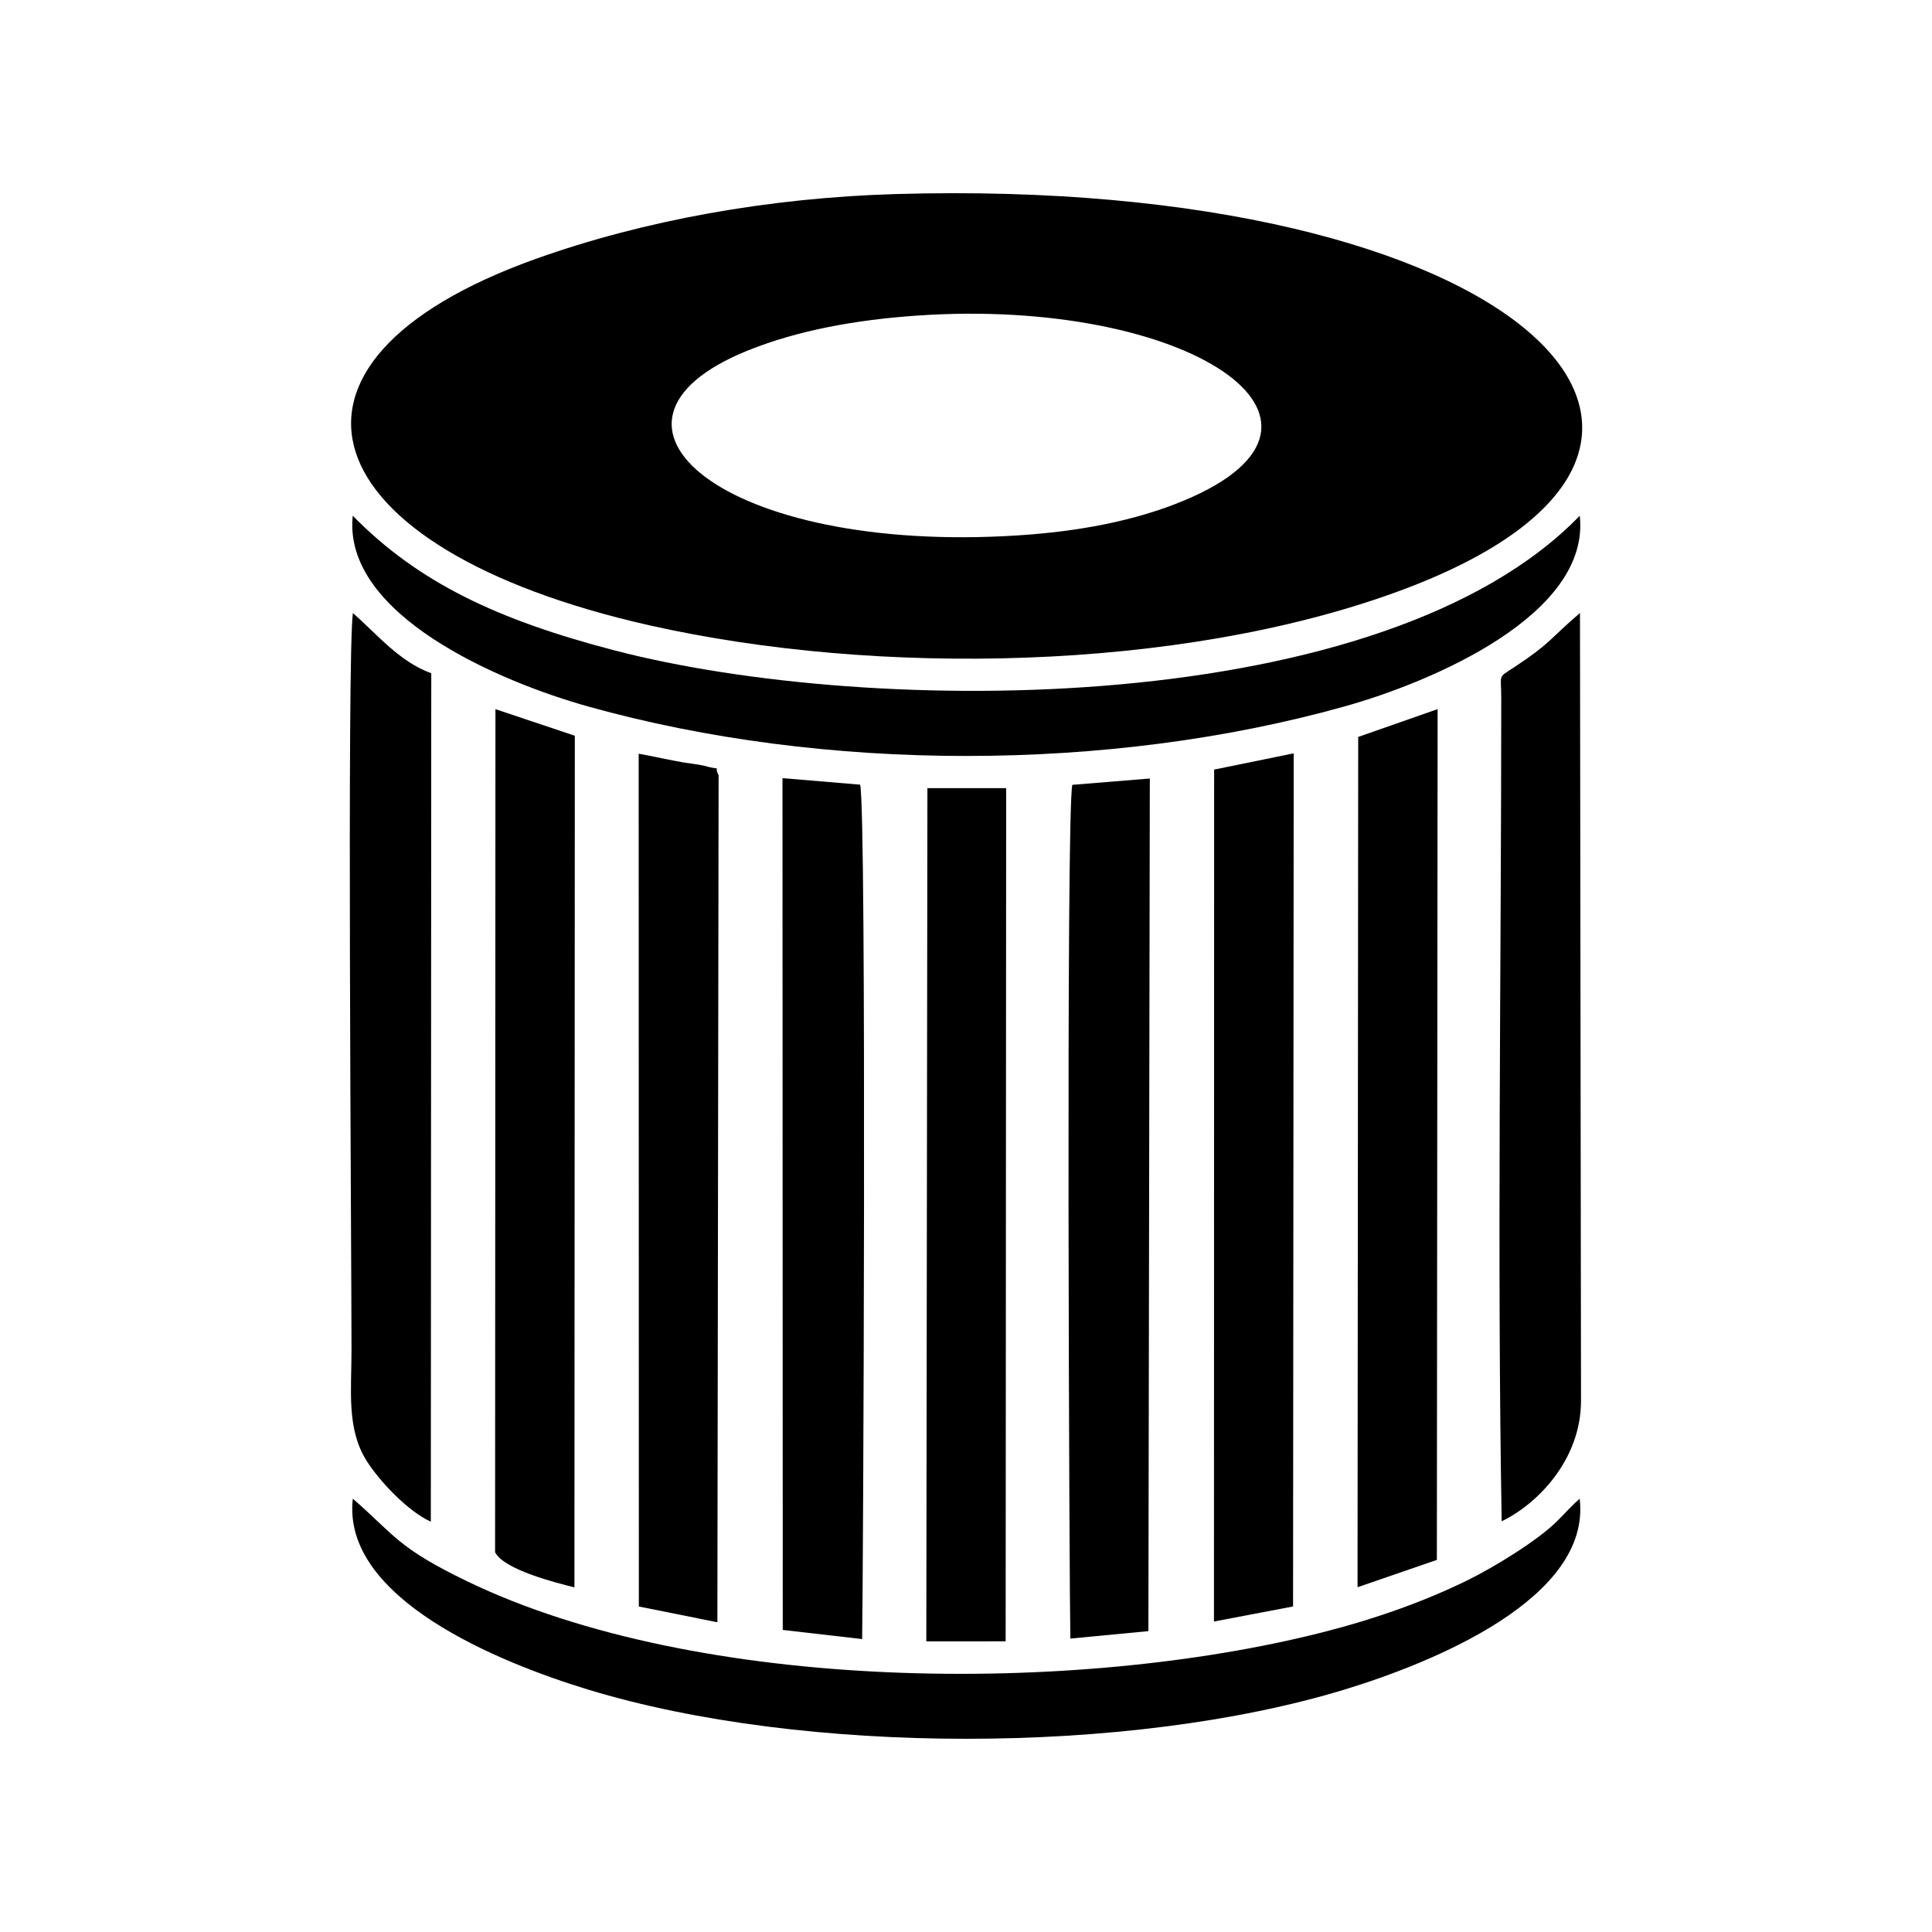
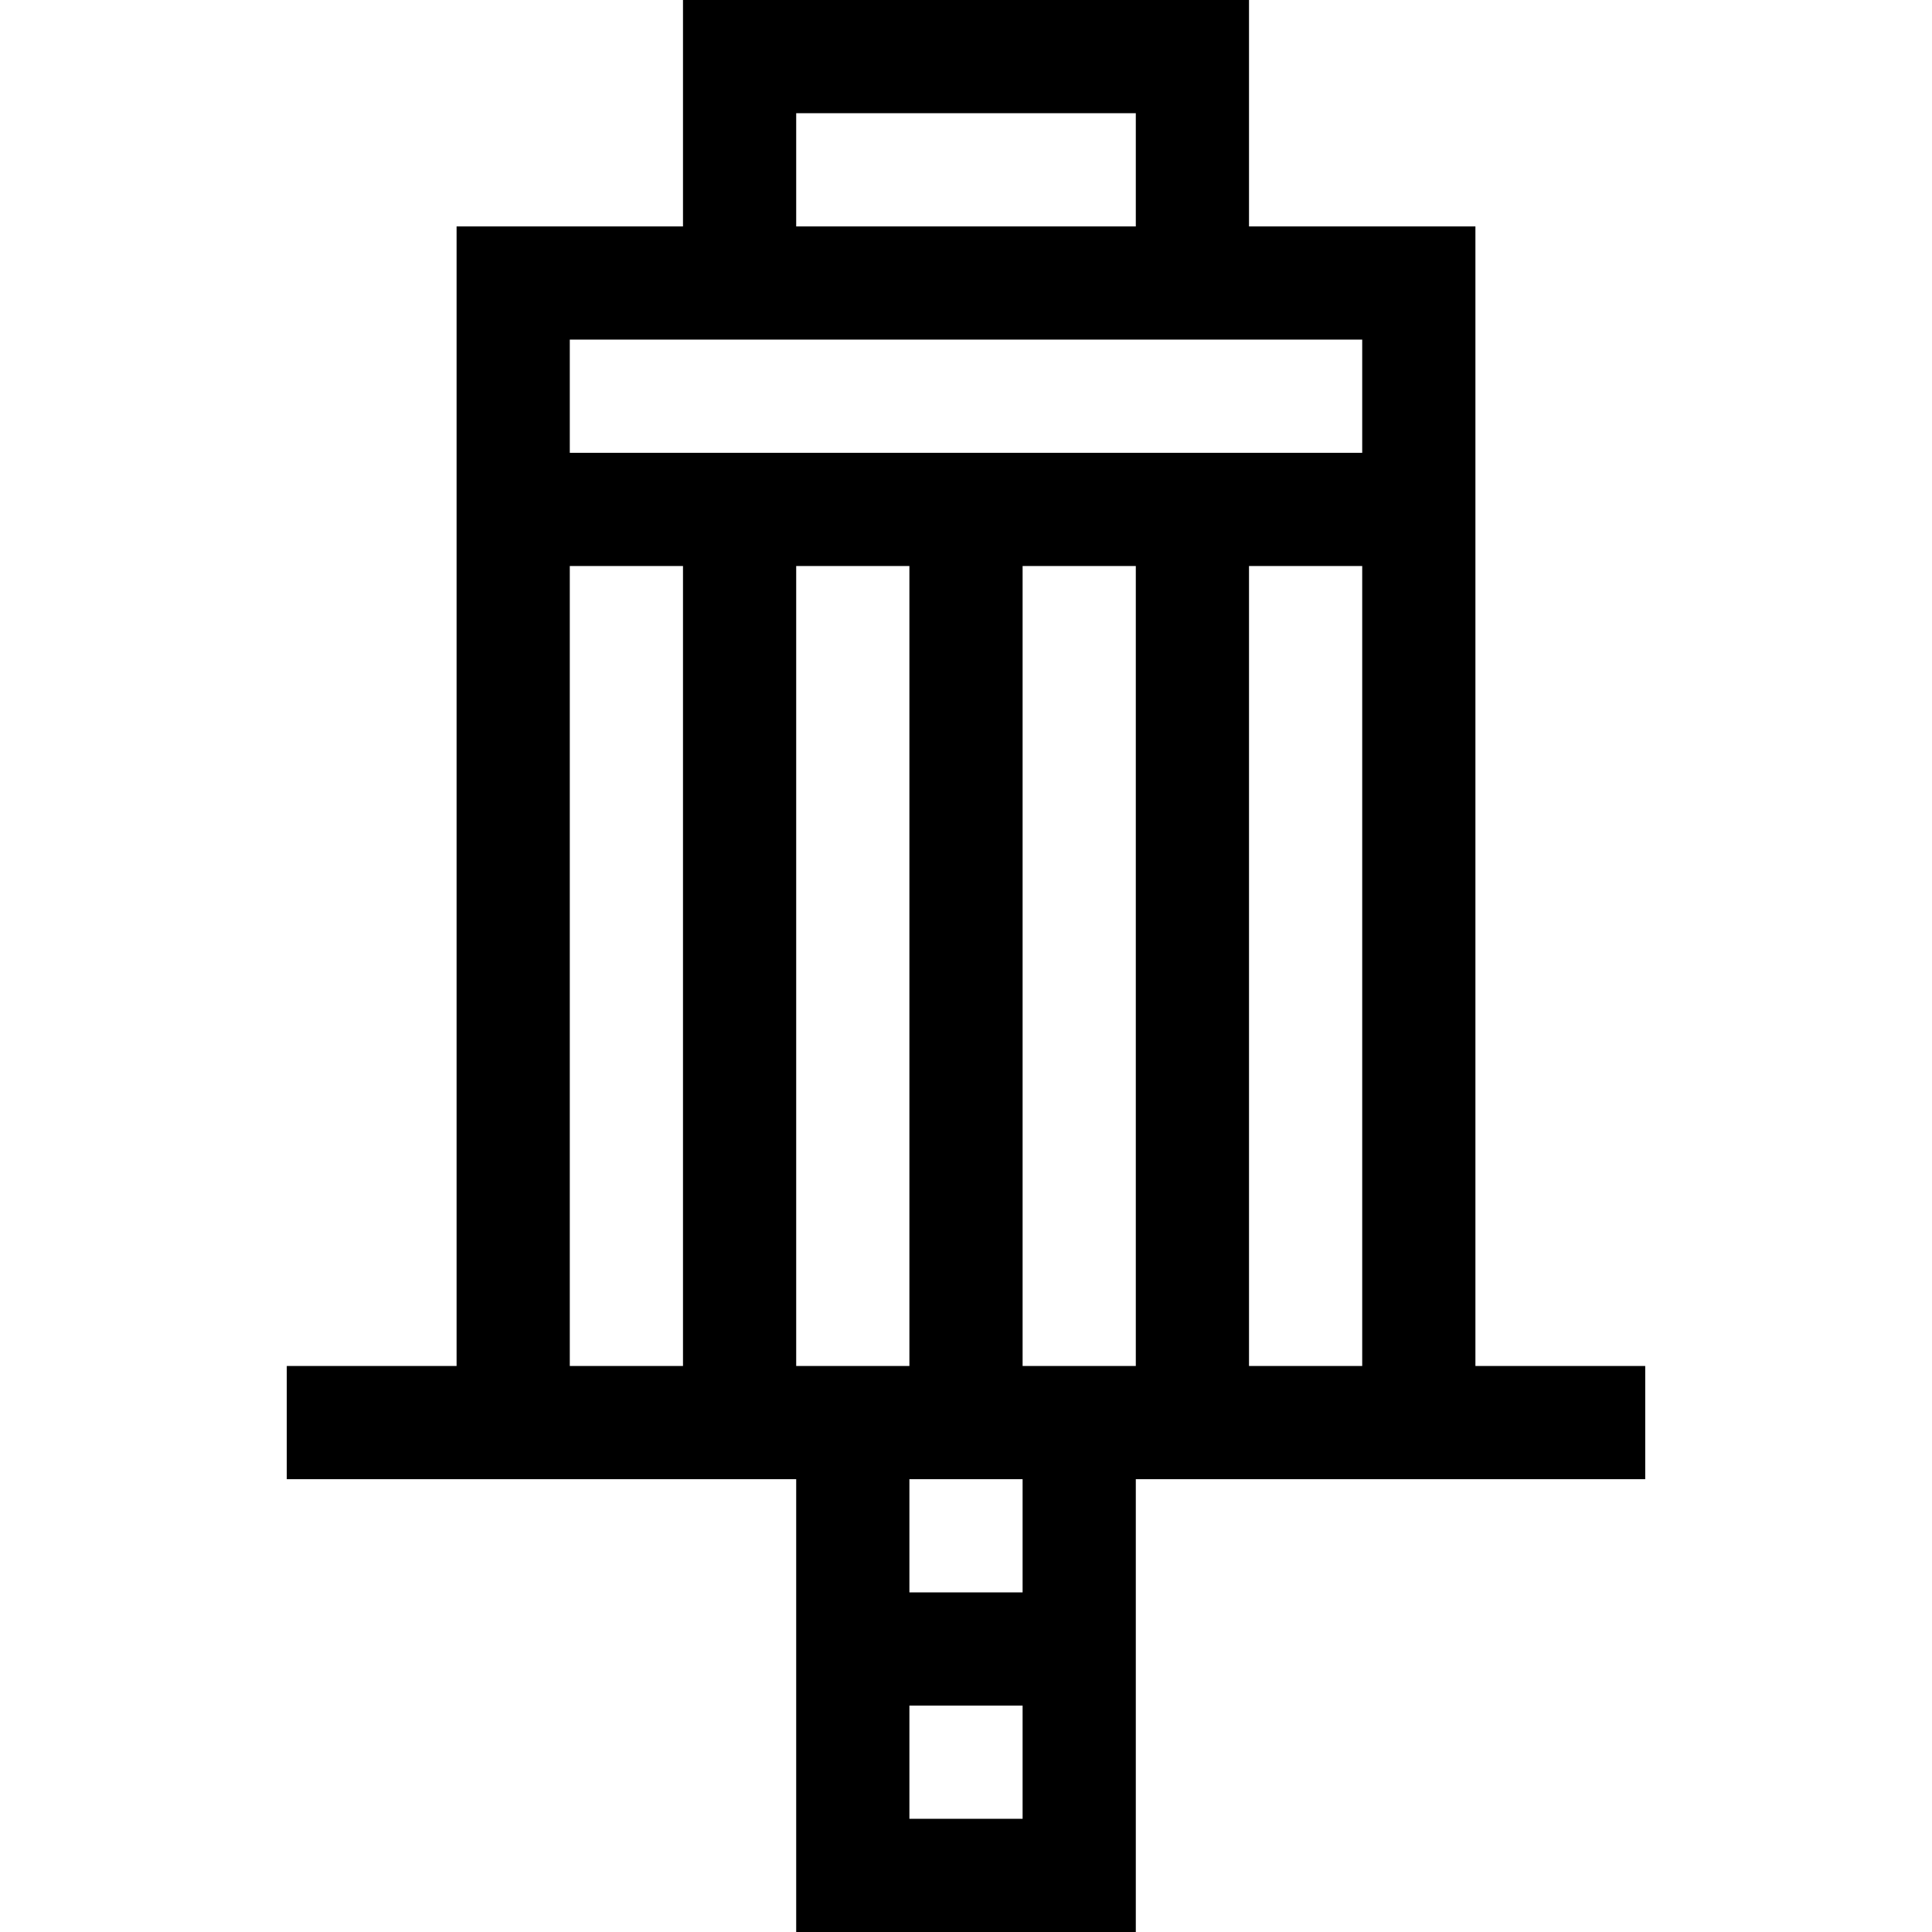
- <svg xmlns="http://www.w3.org/2000/svg" xml:space="preserve" width="50mm" height="50mm" version="1.1" style="shape-rendering:geometricPrecision; text-rendering:geometricPrecision; image-rendering:optimizeQuality; fill-rule:evenodd; clip-rule:evenodd" viewBox="0 0 5000 5000">
-   <defs>
-     <style type="text/css">
-    
-     .fil0 {fill:black}
-    
-   </style>
-   </defs>
-   <g id="Слой_x0020_1">
-     <g id="_1834028402336">
-       <path class="fil0" d="M2317.76 502.23c-326.38,9.5 -651.52,67.69 -931.7,167.95 -751.12,268.78 -588.66,749.27 295.61,948.36 588.17,132.43 1369.27,118.74 1932.95,-86.6 1029.97,-375.2 312.88,-1076.53 -1296.86,-1029.71zm55.04 314.55c-154.73,10.72 -306.49,37.36 -438.25,90.66 -460.76,186.38 -62.6,526.91 698.88,478.22 153.48,-9.81 302.27,-36.41 432.26,-90.91 489.57,-205.26 4.37,-526.31 -692.89,-477.97z" />
-       <path class="fil0" d="M4088.22 3878.56c-21.03,18.36 -32.78,32.59 -58.85,58.55 -49.77,49.55 -161.55,118.14 -230.15,151.93 -113.62,55.97 -242.15,101.31 -377.84,135.71 -640.29,162.34 -1613.63,156.85 -2212.45,-132.39 -180.42,-87.14 -186.38,-118.39 -295.84,-213.86 -29.54,258.6 378.99,424.12 608.92,494.16 557.31,169.77 1400,169.79 1957.36,0 229.07,-69.78 639.54,-236.22 608.85,-494.1z" />
-       <path class="fil0" d="M4088.4 1334.7c-507.32,524.42 -1828.37,523.3 -2500.07,348 -299.69,-78.21 -505.69,-174.76 -675.46,-348.06 -26.46,256.47 379.29,429.49 609.67,493.87 610.23,170.55 1346.03,170.6 1956.29,-0.01 229,-64.02 637.76,-238.2 609.57,-493.8z" />
-       <path class="fil0" d="M2025.76 4218.26l205.41 23.65c2.52,-97.87 12.29,-2142.46 -5.16,-2211.19l-200.95 -16.89 0.7 2204.43z" />
-       <path class="fil0" d="M2775.2 2031.16c-16.89,69.22 -7.64,2112.67 -5.13,2209.46l201.97 -19.29 3.69 -2206.53 -200.53 16.36z" />
-       <polygon class="fil0" points="3142.17,1991.69 3141.72,4196.49 3346.43,4157.5 3348.12,1949.64 " />
-       <path class="fil0" d="M1281.28 4017.19c23,45.47 159.34,79.49 205.34,90.94l1.04 -2204.04 -205.44 -68.8 -0.94 2181.9z" />
-       <path class="fil0" d="M1653.34 4157.71l203.23 40.68 3.18 -2191.98c-15.09,-28.28 15.6,-10.19 -39.59,-25.07 -10.28,-2.77 -38.67,-5.92 -51.43,-8.12 -37.95,-6.54 -75.12,-15.36 -115.84,-22.6l0.45 2207.09z" />
-       <path class="fil0" d="M1114.98 3938.14l1.15 -2195.83c-81.66,-29.43 -137.69,-98.19 -202.86,-155.86 -15.56,113.27 -3.56,1652.1 -3.57,1907.94 0,104.56 -13.03,202.89 38.64,285.43 34.1,54.47 108.9,132.51 166.64,158.32z" />
-       <polygon class="fil0" points="3515.01,1907.15 3513.29,4107.73 3718.59,4036.99 3720.57,1835.21 " />
-       <polygon class="fil0" points="2397.3,4247.91 2602.61,4247.77 2603.96,2039.68 2400.15,2039.74 " />
-       <path class="fil0" d="M3885.22 1805.33c0.03,683.74 -10.93,1459.28 1.12,2131.73 92.75,-44.65 205.31,-159.35 205.3,-311.97l-2.66 -2038.78c-78.67,67.56 -76.12,78.4 -169.26,139.82 -45.16,29.78 -34.5,16.87 -34.5,79.2z" />
+ <svg xmlns="http://www.w3.org/2000/svg" version="1.1" id="Capa_1" x="0px" y="0px" viewBox="0 0 512 512" style="enable-background:new 0 0 512 512;" xml:space="preserve">
+   <g>
+     <g>
+       <path d="M391,362V60h-60V0H181v60h-60v302H76v30h135v120h90V392h135v-30H391z M211,30h90v30h-90V30z M181,362h-30V150h30V362z     M271,482h-30v-30h30V482z M211,362V150h30v212H211z M271,422h-30v-30h30V422z M301,362h-30V150h30V362z M361,362h-30V150h30V362z     M361,120H151V90h210V120z" />
    </g>
  </g>
+   <g>
+ </g>
+   <g>
+ </g>
+   <g>
+ </g>
+   <g>
+ </g>
+   <g>
+ </g>
+   <g>
+ </g>
+   <g>
+ </g>
+   <g>
+ </g>
+   <g>
+ </g>
+   <g>
+ </g>
+   <g>
+ </g>
+   <g>
+ </g>
+   <g>
+ </g>
+   <g>
+ </g>
+   <g>
+ </g>
</svg>
